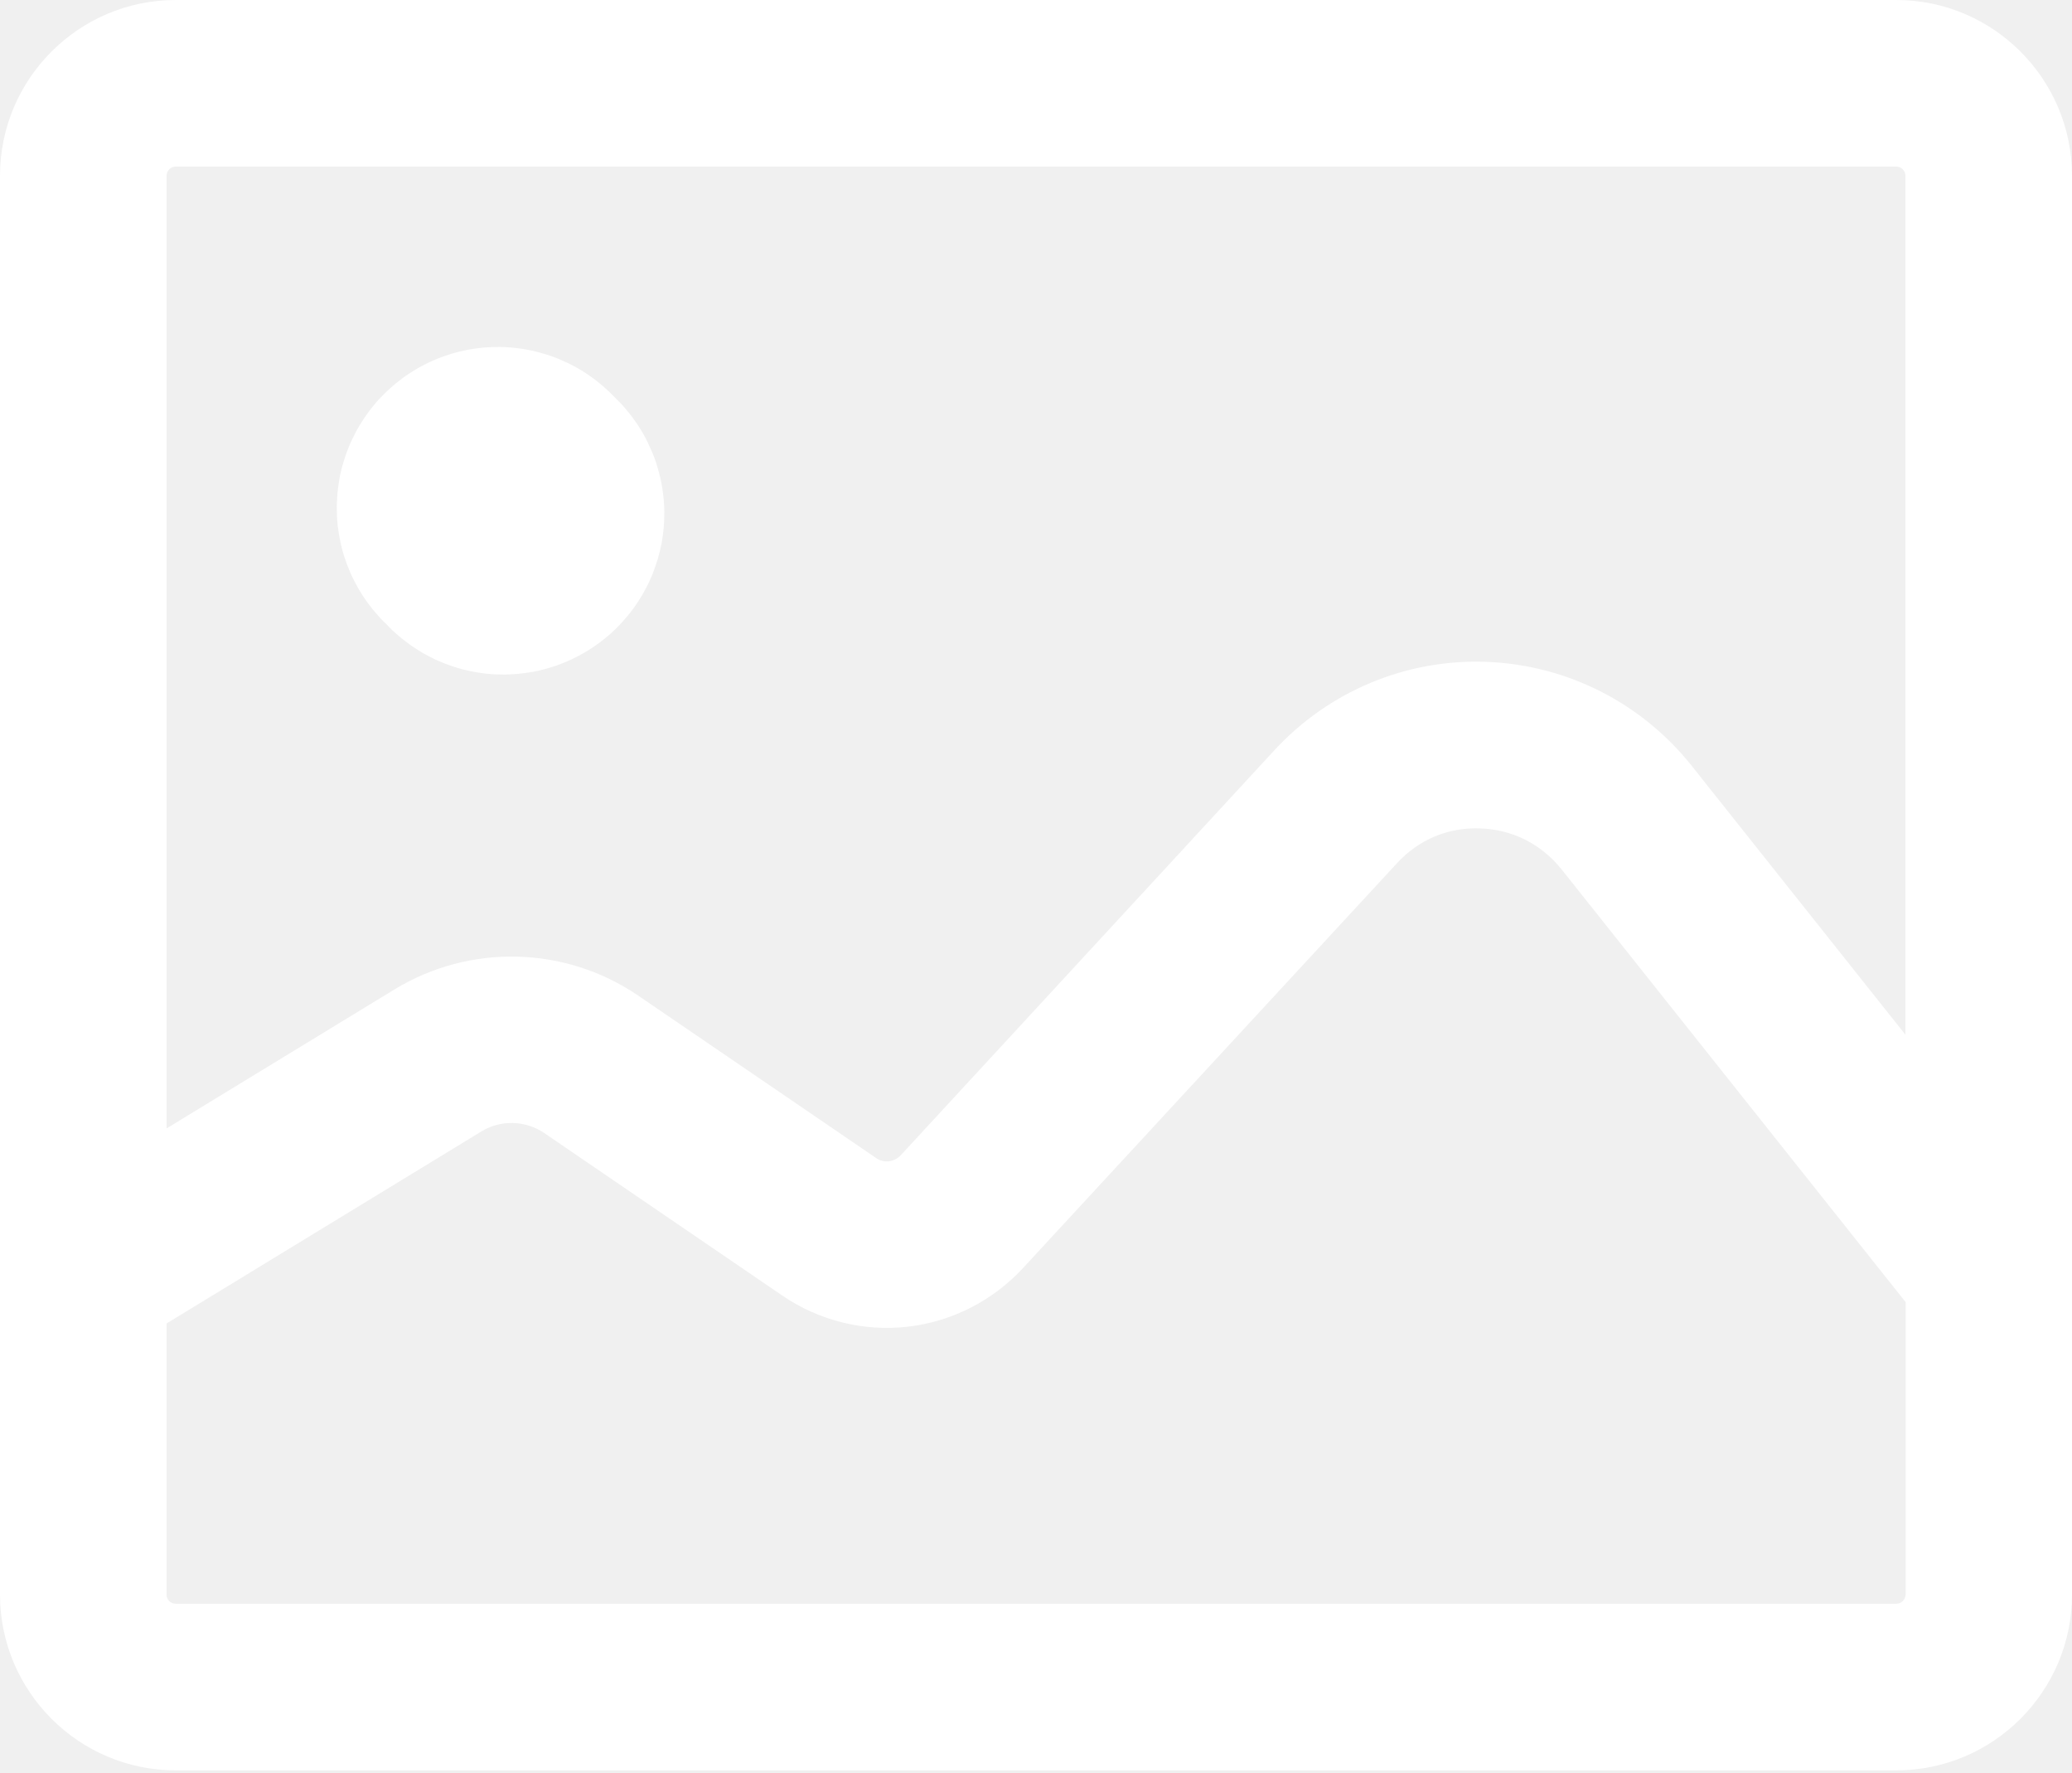
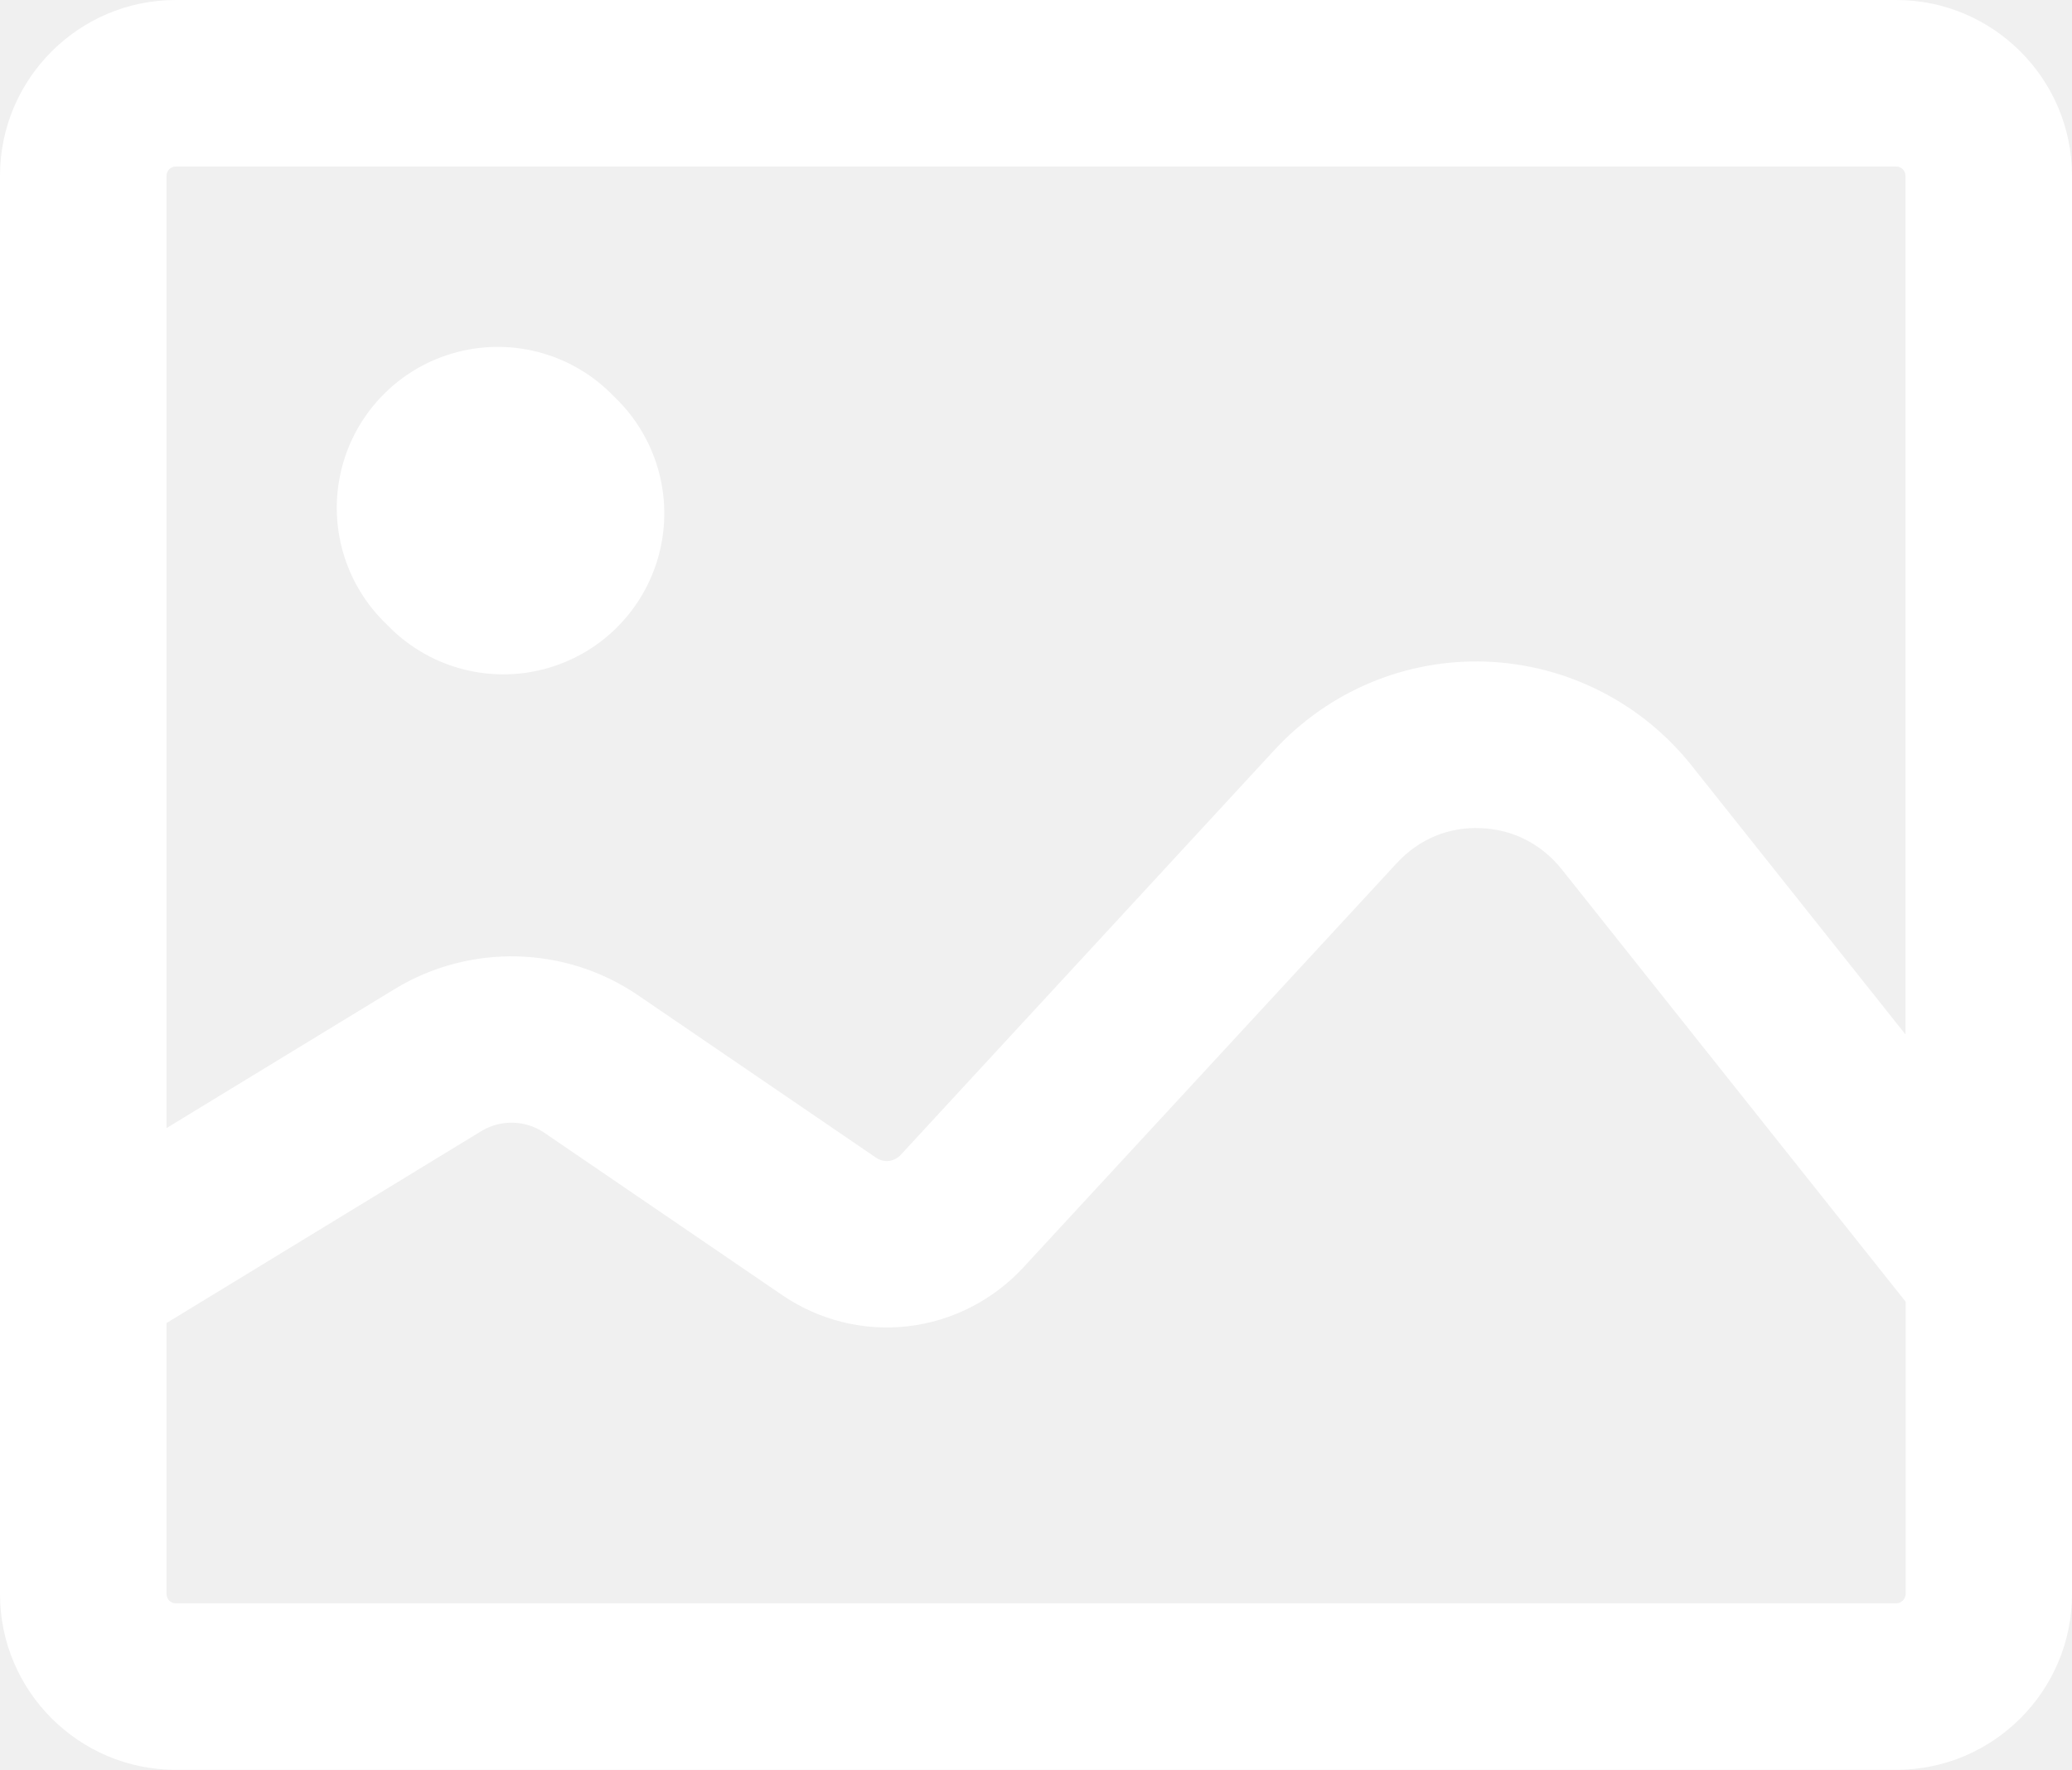
- <svg xmlns="http://www.w3.org/2000/svg" viewBox="0 0 18 15.4">
-   <path d="M16.473 0L1.527 0C0.685 0 0 0.685 0 1.527L0 13.851C0 14.693 0.685 15.378 1.527 15.378L16.473 15.378C17.315 15.378 18 14.693 18 13.851L18 1.527C18 0.685 17.315 0 16.473 0ZM1.527 1.447L16.473 1.447C16.517 1.447 16.553 1.483 16.553 1.527L16.553 8.988L14.697 6.653C14.261 6.104 13.61 5.775 12.912 5.749C12.215 5.723 11.544 6.004 11.07 6.518L7.825 10.035C7.768 10.095 7.68 10.105 7.614 10.061L5.544 8.648C4.911 8.216 4.081 8.196 3.428 8.594L1.447 9.802L1.447 1.527C1.447 1.483 1.483 1.447 1.527 1.447ZM16.473 13.931L1.527 13.931C1.483 13.931 1.447 13.895 1.447 13.851L1.447 11.496L4.182 9.828C4.35 9.725 4.565 9.731 4.728 9.842L6.798 11.255C7.117 11.472 7.503 11.568 7.887 11.524C8.269 11.48 8.624 11.299 8.887 11.015L12.135 7.499C12.325 7.292 12.583 7.184 12.862 7.196C13.141 7.206 13.39 7.332 13.567 7.553L16.555 11.311L16.555 13.849C16.553 13.895 16.517 13.931 16.473 13.931ZM3.36 5.425C3.376 5.442 3.392 5.459 3.409 5.475C3.426 5.491 3.443 5.506 3.461 5.521C3.478 5.536 3.496 5.551 3.515 5.565C3.533 5.58 3.552 5.593 3.571 5.607C3.59 5.62 3.609 5.633 3.629 5.645C3.649 5.658 3.669 5.67 3.689 5.681C3.709 5.692 3.73 5.703 3.75 5.713C3.771 5.724 3.792 5.734 3.814 5.743C3.835 5.752 3.857 5.761 3.878 5.769C3.9 5.777 3.922 5.785 3.944 5.792C3.966 5.799 3.988 5.806 4.011 5.812C4.033 5.818 4.056 5.823 4.079 5.828C4.101 5.833 4.124 5.837 4.147 5.841C4.17 5.845 4.193 5.848 4.216 5.851C4.239 5.853 4.262 5.855 4.286 5.857C4.309 5.858 4.332 5.859 4.355 5.859C4.379 5.86 4.402 5.859 4.425 5.858C4.448 5.857 4.471 5.856 4.495 5.854C4.518 5.852 4.541 5.849 4.564 5.846C4.587 5.843 4.61 5.839 4.633 5.835C4.656 5.831 4.678 5.826 4.701 5.82C4.723 5.815 4.746 5.809 4.768 5.802C4.79 5.796 4.813 5.788 4.835 5.781C4.856 5.773 4.878 5.765 4.9 5.756C4.921 5.747 4.943 5.738 4.964 5.728C4.985 5.718 5.005 5.708 5.026 5.697C5.047 5.686 5.067 5.675 5.087 5.663C5.107 5.651 5.126 5.639 5.146 5.626C5.165 5.613 5.184 5.6 5.203 5.586C5.222 5.572 5.24 5.558 5.258 5.543C5.276 5.529 5.294 5.513 5.311 5.498C5.328 5.482 5.345 5.466 5.361 5.45C5.378 5.433 5.394 5.416 5.409 5.399C5.425 5.382 5.44 5.364 5.455 5.346C5.47 5.328 5.484 5.31 5.498 5.291C5.511 5.273 5.525 5.254 5.538 5.234C5.55 5.215 5.563 5.195 5.575 5.175C5.587 5.155 5.598 5.135 5.609 5.114C5.62 5.094 5.63 5.073 5.64 5.052C5.65 5.031 5.659 5.01 5.668 4.988C5.676 4.967 5.685 4.945 5.692 4.923C5.7 4.901 5.707 4.879 5.714 4.857C5.72 4.834 5.726 4.812 5.732 4.789C5.737 4.767 5.742 4.744 5.747 4.721C5.751 4.698 5.755 4.675 5.758 4.652C5.761 4.629 5.764 4.606 5.766 4.583C5.768 4.56 5.769 4.537 5.77 4.513C5.771 4.49 5.771 4.467 5.771 4.444C5.771 4.421 5.77 4.397 5.768 4.374C5.767 4.351 5.765 4.328 5.762 4.305C5.76 4.282 5.756 4.259 5.753 4.236C5.749 4.213 5.745 4.19 5.74 4.167C5.735 4.144 5.729 4.122 5.723 4.099C5.717 4.077 5.711 4.055 5.704 4.032C5.697 4.01 5.689 3.988 5.681 3.967C5.672 3.945 5.664 3.923 5.654 3.902C5.645 3.881 5.635 3.86 5.625 3.839C5.615 3.818 5.604 3.798 5.593 3.777C5.581 3.757 5.569 3.737 5.557 3.717C5.545 3.698 5.532 3.678 5.518 3.659C5.505 3.64 5.491 3.621 5.477 3.603C5.463 3.585 5.448 3.567 5.433 3.549C5.418 3.531 5.402 3.514 5.386 3.497C5.37 3.481 5.354 3.464 5.337 3.448C5.321 3.431 5.304 3.415 5.288 3.399C5.271 3.383 5.253 3.367 5.236 3.352C5.218 3.337 5.2 3.322 5.182 3.308C5.164 3.294 5.145 3.28 5.126 3.267C5.107 3.253 5.087 3.24 5.068 3.228C5.048 3.216 5.028 3.204 5.008 3.192C4.987 3.181 4.967 3.17 4.946 3.16C4.925 3.15 4.904 3.14 4.883 3.131C4.862 3.121 4.84 3.112 4.818 3.104C4.797 3.096 4.775 3.088 4.753 3.081C4.73 3.074 4.708 3.068 4.686 3.062C4.663 3.056 4.641 3.05 4.618 3.045C4.595 3.04 4.572 3.036 4.549 3.032C4.526 3.029 4.503 3.025 4.48 3.023C4.457 3.02 4.434 3.018 4.411 3.017C4.388 3.015 4.364 3.014 4.341 3.014C4.318 3.014 4.295 3.014 4.272 3.015C4.248 3.016 4.225 3.017 4.202 3.019C4.179 3.021 4.156 3.024 4.133 3.027C4.11 3.03 4.087 3.034 4.064 3.038C4.041 3.043 4.018 3.048 3.996 3.053C3.973 3.059 3.951 3.065 3.928 3.071C3.906 3.078 3.884 3.085 3.862 3.093C3.84 3.1 3.818 3.109 3.797 3.117C3.775 3.126 3.754 3.135 3.733 3.145C3.712 3.155 3.691 3.165 3.671 3.176C3.65 3.187 3.63 3.198 3.61 3.21C3.59 3.222 3.57 3.235 3.551 3.247C3.531 3.26 3.512 3.274 3.494 3.287C3.475 3.301 3.457 3.315 3.439 3.33C3.421 3.345 3.403 3.36 3.386 3.376C3.369 3.391 3.352 3.407 3.335 3.424C3.319 3.44 3.303 3.457 3.287 3.474C3.272 3.491 3.256 3.509 3.242 3.527C3.227 3.545 3.213 3.563 3.199 3.582C3.185 3.601 3.172 3.62 3.159 3.639C3.146 3.659 3.134 3.678 3.122 3.698C3.11 3.718 3.099 3.738 3.088 3.759C3.077 3.78 3.067 3.8 3.057 3.821C3.047 3.842 3.038 3.864 3.029 3.885C3.02 3.907 3.012 3.929 3.004 3.95C2.997 3.972 2.989 3.995 2.983 4.017C2.976 4.039 2.97 4.062 2.965 4.084C2.959 4.107 2.954 4.129 2.95 4.152C2.946 4.175 2.942 4.198 2.939 4.221C2.936 4.244 2.933 4.267 2.931 4.29C2.929 4.314 2.928 4.337 2.927 4.36C2.926 4.383 2.925 4.406 2.926 4.43C2.926 4.453 2.927 4.476 2.928 4.499C2.93 4.522 2.932 4.546 2.934 4.569C2.937 4.592 2.94 4.615 2.944 4.638C2.948 4.661 2.952 4.684 2.957 4.706C2.962 4.729 2.967 4.752 2.973 4.774C2.979 4.797 2.986 4.819 2.993 4.841C3 4.863 3.008 4.885 3.016 4.907C3.024 4.928 3.033 4.95 3.042 4.971C3.051 4.993 3.061 5.014 3.072 5.035C3.082 5.055 3.093 5.076 3.104 5.096C3.115 5.116 3.127 5.136 3.14 5.156C3.152 5.176 3.165 5.195 3.178 5.214C3.192 5.233 3.205 5.252 3.22 5.27C3.234 5.289 3.249 5.307 3.264 5.324C3.279 5.342 3.294 5.359 3.31 5.376C3.326 5.393 3.343 5.409 3.36 5.425Z" fill="white" />
+ <svg xmlns="http://www.w3.org/2000/svg" viewBox="64.6 130.6 895.8 765.3">
+   <path d="M884.4 130.6H140.6c-41.9 0-76 34.1-76 76v613.3c0 41.9 34.1 76 76 76h743.8c41.9 0 76-34.1 76-76V206.6c0-41.9-34.1-76-76-76z m-743.8 72h743.8c2.2 0 4 1.8 4 4v371.3L796 461.7c-21.7-27.3-54.1-43.7-88.8-45-34.7-1.3-68.1 12.7-91.7 38.3L454 630c-2.8 3-7.2 3.5-10.5 1.3l-103-70.3c-31.5-21.5-72.8-22.5-105.3-2.7l-98.6 60.1V206.6c0-2.2 1.8-4 4-4z m743.8 621.3H140.6c-2.2 0-4-1.8-4-4V702.7l136.1-83c8.4-5.1 19.1-4.8 27.2 0.7l103 70.3c15.9 10.8 35.1 15.6 54.2 13.4 19-2.2 36.7-11.2 49.8-25.3l161.6-175c9.5-10.3 22.3-15.7 36.2-15.1 13.9 0.5 26.3 6.8 35.1 17.8l148.7 187v126.3c-0.1 2.3-1.9 4.1-4.1 4.1z M231.8 400.6a69.6 69.6 0 1 0 98.4-98.4 69.6 69.6 0 1 0-98.4 98.4Z" fill="white" />
</svg>
